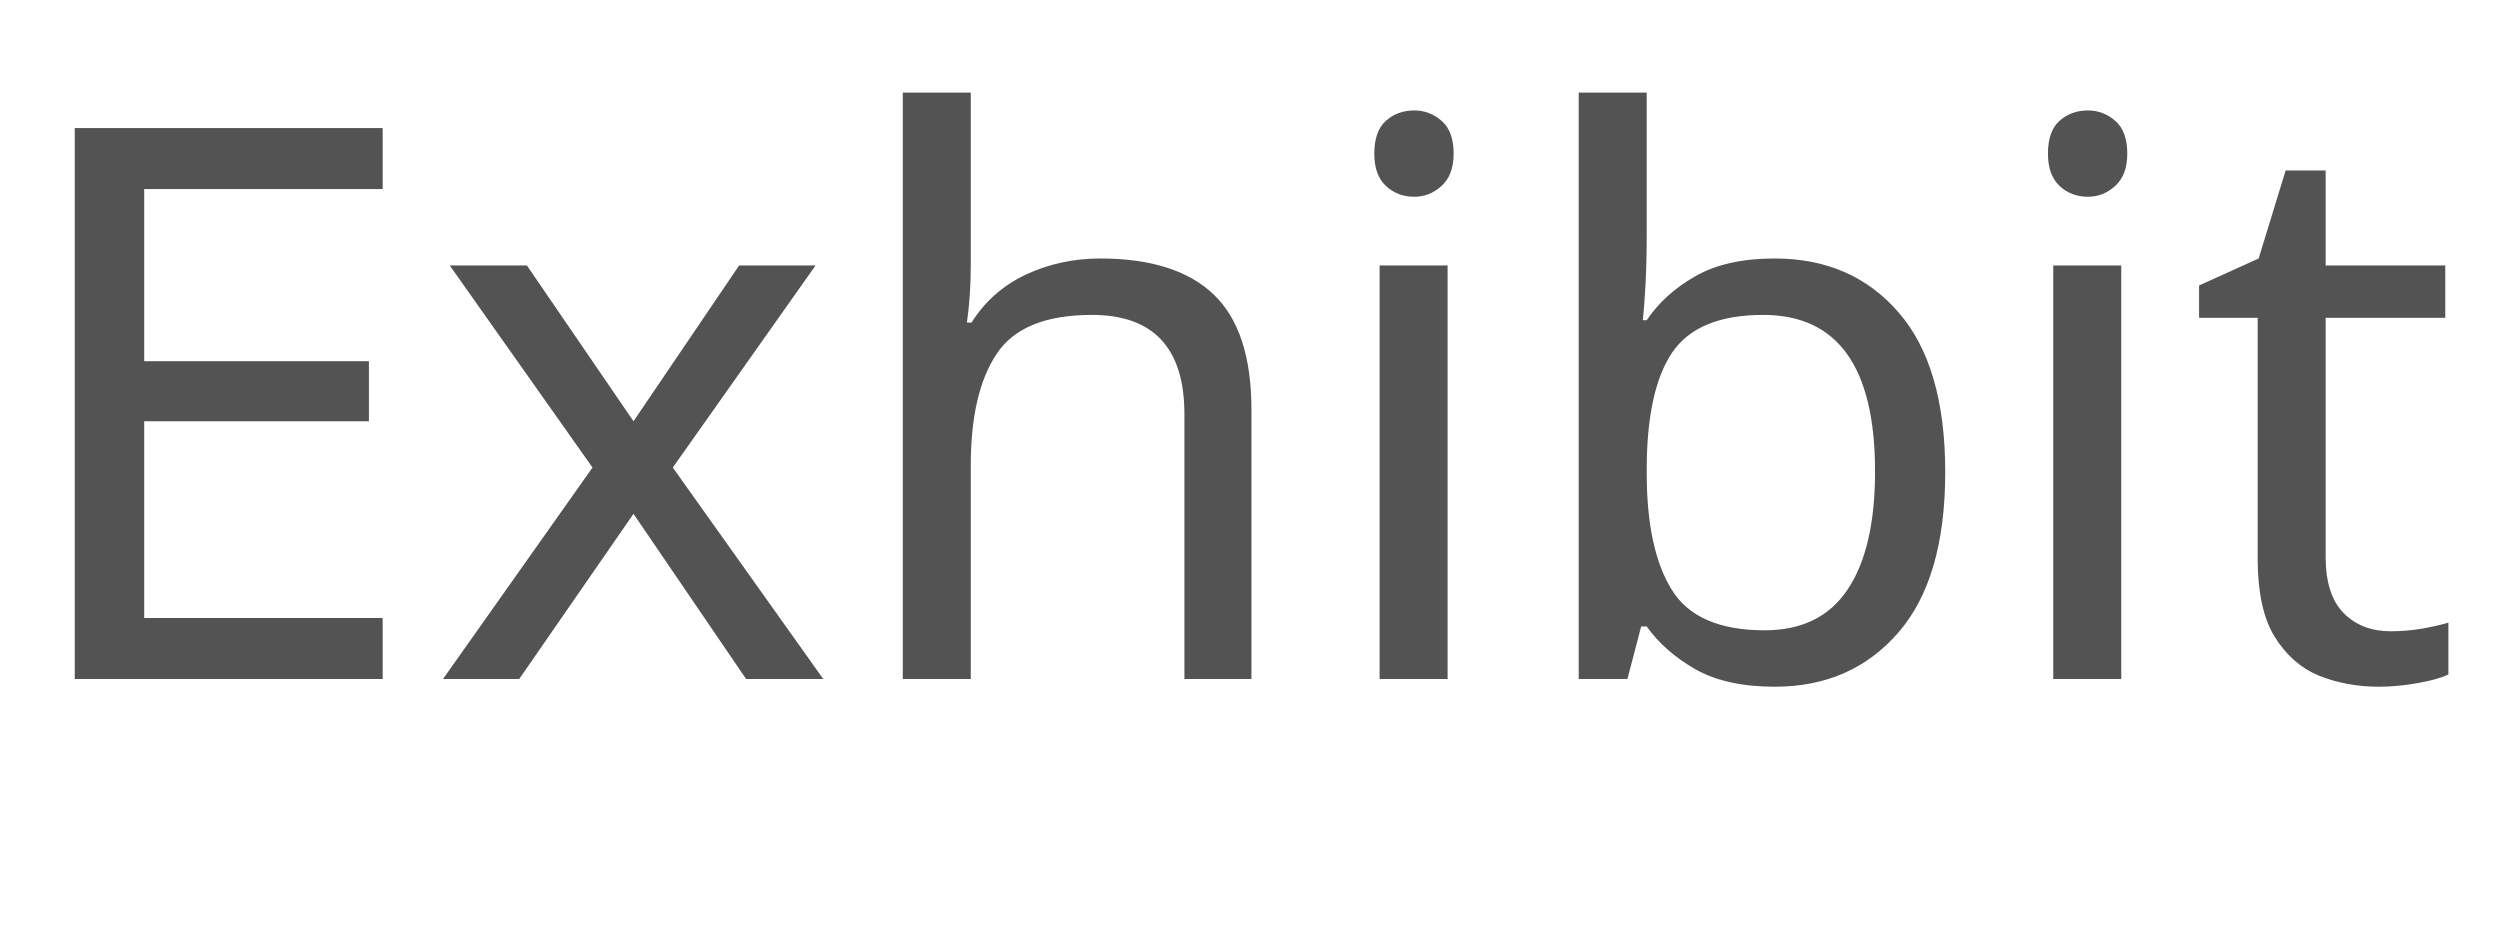
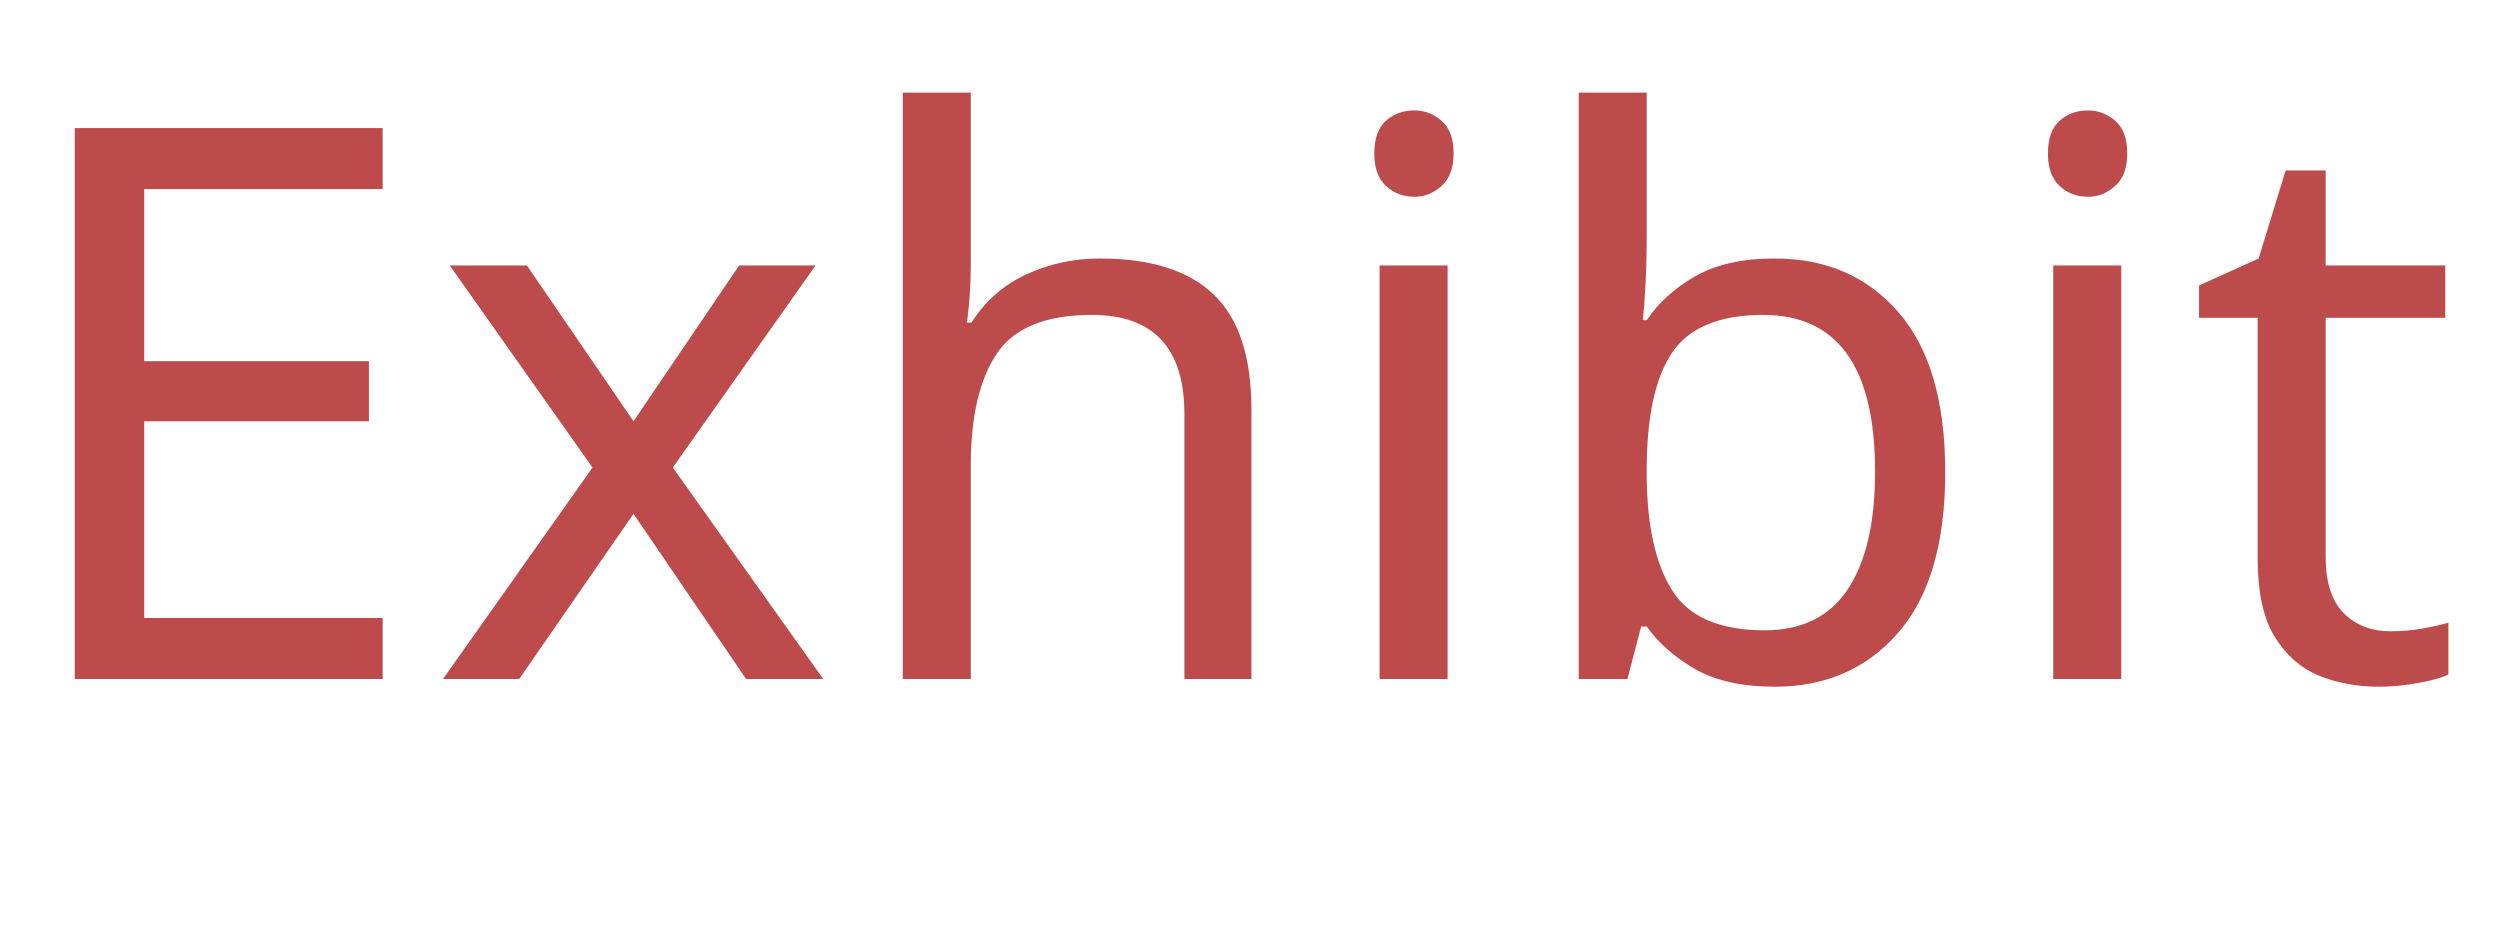
<svg xmlns="http://www.w3.org/2000/svg" width="162" height="61" viewBox="0 0 162 61">
-   <text id="Exhibition" transform="translate(0 44)" fill="#535353" font-size="50" font-family="BrushScriptMT, Brush Script MT">
+   <text id="Exhibition" transform="translate(0 44)" fill="#bd4b4b" font-size="50" font-family="BrushScriptMT, Brush Script MT">
    <tspan x="0" y="0">Exhibition</tspan>
  </text>
</svg>
